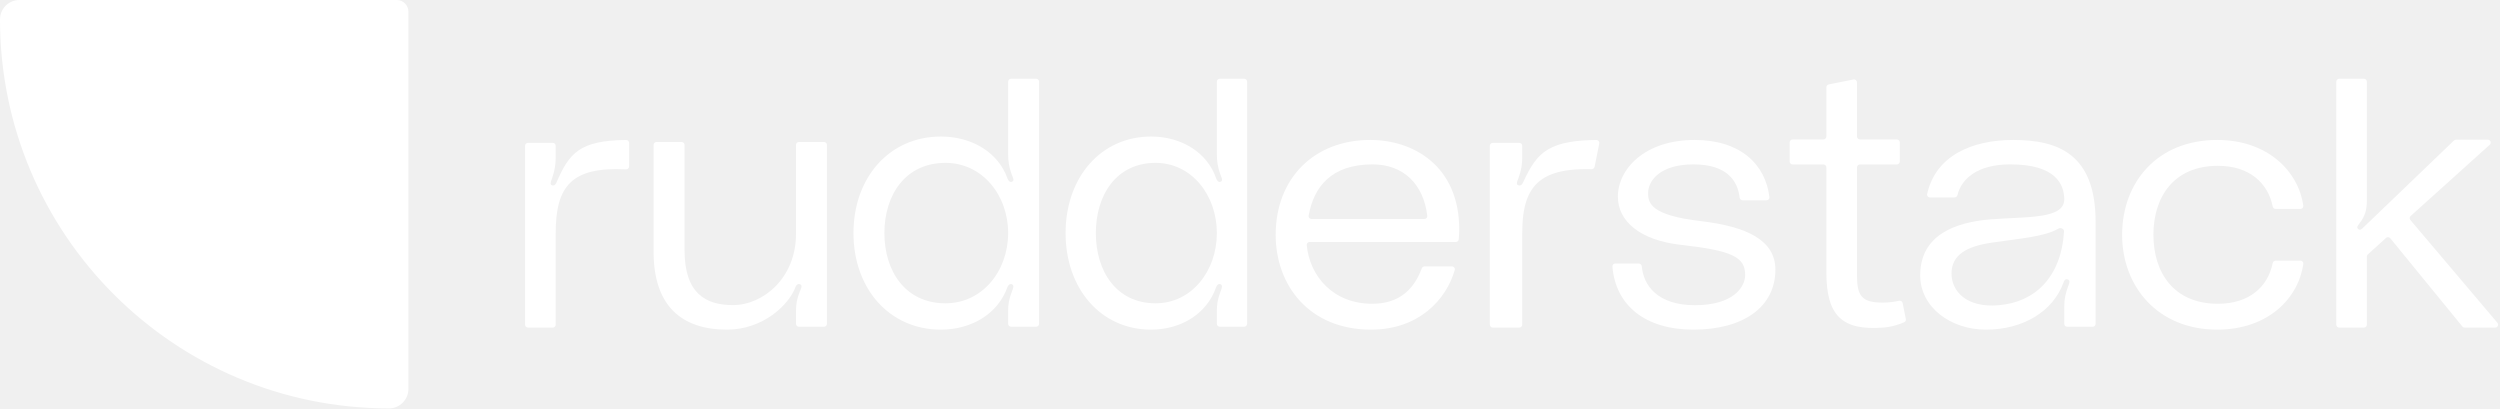
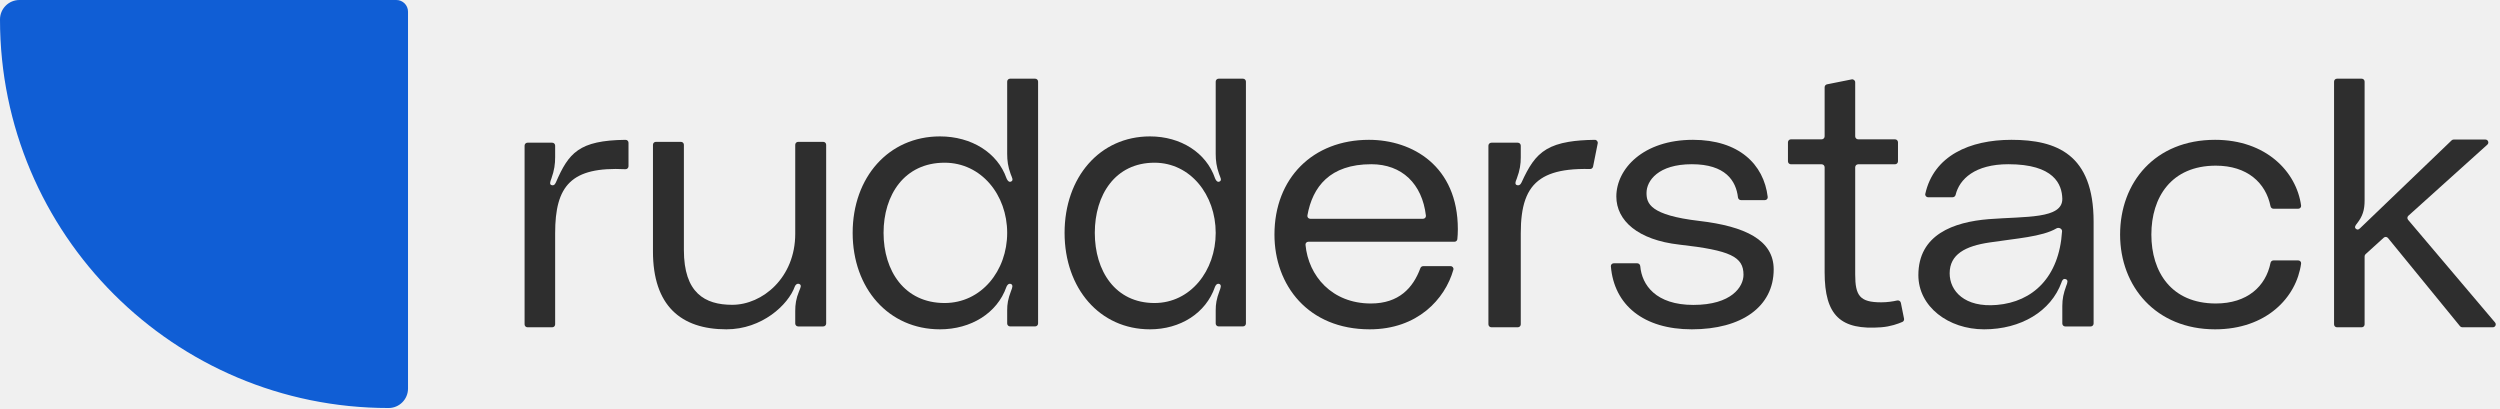
- <svg xmlns="http://www.w3.org/2000/svg" width="857" height="140" viewBox="0 0 857 140" fill="none">
-   <path d="M0 6.667C0 2.985 2.985 0 6.667 0H136C138.209 0 140 1.791 140 4V133.333C140 137.015 137.015 140 133.333 140C59.695 140 0 80.305 0 6.667Z" fill="white" />
-   <path d="M189.439 63.562C188.39 63.438 188.784 62.325 189.177 61.335C190.226 58.367 190.488 56.264 190.488 53.913V49.965C190.488 49.413 190.04 48.965 189.488 48.965H181C180.448 48.965 180 49.413 180 49.965V111.301C180 111.853 180.448 112.301 181 112.301H189.488C190.04 112.301 190.488 111.853 190.488 111.301V80.014C190.488 63.746 195.918 57.129 214.585 58.058C215.161 58.087 215.659 57.631 215.659 57.054V48.976C215.659 48.423 215.202 47.975 214.65 47.981C198.604 48.153 195.117 52.513 190.75 62.572C190.488 63.067 190.226 63.686 189.439 63.562Z" fill="white" />
-   <path d="M249.254 113C261.458 113 270.479 104.588 272.735 98.279C272.867 97.909 273.398 97.166 274.194 97.414C275.255 97.785 274.592 98.898 274.194 99.888C273.132 102.485 272.867 104.465 272.867 106.691V111.011C272.867 111.563 273.315 112.011 273.867 112.011H282.48C283.032 112.011 283.48 111.563 283.48 111.011V49.675C283.48 49.123 283.032 48.675 282.48 48.675H273.867C273.315 48.675 272.867 49.123 272.867 49.675V80.219C272.867 95.311 261.591 104.588 251.243 104.588C241.825 104.588 234.661 100.506 234.661 85.786V49.675C234.661 49.123 234.213 48.675 233.661 48.675H225.049C224.496 48.675 224.049 49.123 224.049 49.675V86.28C224.049 104.836 233.6 113 249.254 113Z" fill="white" />
-   <path d="M346.59 27C346.038 27 345.59 27.448 345.59 28V52.822C345.59 55.079 345.856 57.21 346.783 59.717C347.181 60.846 347.976 61.974 346.783 62.35C345.988 62.601 345.458 61.472 345.325 61.096C342.277 52.446 333.395 46.804 322.526 46.804C304.896 46.804 292.569 60.846 292.569 79.902C292.569 98.959 304.896 113 322.526 113C333.13 113 342.144 107.484 345.325 98.457C345.458 98.081 345.988 97.078 346.916 97.454C347.711 97.83 347.313 98.833 346.916 99.836C345.856 102.594 345.59 104.35 345.59 106.481V110.997C345.59 111.549 346.038 111.997 346.59 111.997H355.195C355.747 111.997 356.195 111.549 356.195 110.997V28C356.195 27.448 355.747 27 355.195 27H346.59ZM324.117 103.974C310.331 103.974 303.174 92.941 303.174 79.902C303.174 66.863 310.331 55.831 324.117 55.831C336.71 55.831 345.59 66.863 345.59 79.902C345.59 92.941 336.71 103.974 324.117 103.974Z" fill="white" />
-   <path d="M418.14 27C417.588 27 417.14 27.448 417.14 28V52.822C417.14 55.079 417.4 57.21 418.307 59.717C418.696 60.846 419.474 61.974 418.307 62.35C417.53 62.601 417.011 61.472 416.881 61.096C413.9 52.446 405.213 46.804 394.583 46.804C377.341 46.804 365.284 60.846 365.284 79.902C365.284 98.959 377.341 113 394.583 113C404.954 113 413.77 107.484 416.881 98.457C417.011 98.081 417.53 97.078 418.437 97.454C419.215 97.83 418.826 98.833 418.437 99.836C417.4 102.594 417.14 104.35 417.14 106.481V110.997C417.14 111.549 417.588 111.997 418.14 111.997H426.512C427.064 111.997 427.512 111.549 427.512 110.997V28C427.512 27.448 427.064 27 426.512 27H418.14ZM396.139 103.974C382.656 103.974 375.656 92.941 375.656 79.902C375.656 66.863 382.656 55.831 396.139 55.831C408.455 55.831 417.14 66.863 417.14 79.902C417.14 92.941 408.455 103.974 396.139 103.974Z" fill="white" />
-   <path d="M500.227 78.641C500.227 56.966 484.631 47.976 469.713 47.976C450.455 47.976 437.301 61.153 437.301 80.488C437.301 97.853 448.828 113 469.984 113C486.411 113 495.819 102.644 498.691 92.544C498.868 91.924 498.391 91.325 497.747 91.325H488.33C487.902 91.325 487.524 91.598 487.376 91.999C484.86 98.821 479.978 104.133 470.391 104.133C456.996 104.133 448.941 94.663 447.953 83.998C447.9 83.429 448.357 82.951 448.929 82.951H499.071C499.577 82.951 500.004 82.574 500.054 82.071C500.15 81.103 500.227 79.942 500.227 78.641ZM470.527 56.35C481.035 56.35 487.981 63.05 489.27 73.989C489.339 74.57 488.877 75.069 488.293 75.069H449.576C448.967 75.069 448.498 74.528 448.605 73.929C450.357 64.116 456.292 56.35 470.527 56.35Z" fill="white" />
-   <path d="M548.22 49.198C548.347 48.566 547.862 47.975 547.217 47.983C543.693 48.025 540.745 48.25 538.245 48.671C535.107 49.199 532.674 50.036 530.69 51.21C526.704 53.567 524.529 57.281 522.098 62.572C522.079 62.605 522.06 62.639 522.042 62.673C521.78 63.146 521.487 63.677 520.709 63.562C519.599 63.438 520.015 62.325 520.432 61.335C521.542 58.366 521.819 56.264 521.819 53.913V49.987C521.819 49.423 521.362 48.965 520.797 48.965H511.737C511.173 48.965 510.715 49.423 510.715 49.987V111.279C510.715 111.843 511.173 112.301 511.737 112.301H520.797C521.362 112.301 521.819 111.843 521.819 111.279V80.014C521.819 70.852 523.643 64.751 528.767 61.335C531.158 59.742 534.267 58.733 538.245 58.27C540.423 58.016 542.862 57.927 545.586 57.995C546.088 58.007 546.528 57.66 546.626 57.169L548.22 49.198Z" fill="white" />
-   <path d="M553.714 90.34C553.144 90.34 552.687 90.819 552.734 91.388C553.836 104.693 563.972 113 580.505 113C597.596 113 608.602 105.241 608.602 92.433C608.602 82.335 598.761 77.655 583.094 75.808C566.133 73.838 564.967 69.773 564.967 66.202C564.967 62.015 568.981 56.35 580.505 56.35C592.049 56.35 595.672 62 596.346 67.732C596.408 68.255 596.841 68.665 597.368 68.665H605.58C606.162 68.665 606.623 68.169 606.555 67.591C605.216 56.309 596.584 47.976 580.893 47.976C563.802 47.976 554.609 57.951 554.609 67.434C554.609 75.685 561.989 82.335 576.232 83.936C593.841 85.906 598.243 88.123 598.243 94.281C598.243 98.345 594.229 104.625 581.023 104.625C568.203 104.625 563.363 97.817 562.816 91.319C562.771 90.776 562.33 90.34 561.785 90.34H553.714Z" fill="white" />
-   <path d="M650.23 47.806C650.794 47.806 651.252 48.264 651.252 48.828V55.349C651.252 55.914 650.794 56.372 650.23 56.372H637.591C637.027 56.372 636.569 56.829 636.569 57.394V94.162C636.569 101.468 638.142 103.735 645.484 103.735C647.602 103.735 649.512 103.433 650.963 103.103C651.54 102.972 652.123 103.332 652.24 103.912L653.328 109.355C653.419 109.808 653.196 110.266 652.774 110.453C651.393 111.063 648.706 112.062 645.484 112.301C631.626 113.327 626.081 108.396 626.081 93.406V57.394C626.081 56.829 625.624 56.372 625.059 56.372H614.518C613.953 56.372 613.496 55.914 613.496 55.349V48.828C613.496 48.264 613.953 47.806 614.518 47.806H625.059C625.624 47.806 626.081 47.348 626.081 46.784V29.936C626.081 29.448 626.425 29.029 626.903 28.933L635.347 27.244C635.979 27.118 636.569 27.602 636.569 28.247V46.784C636.569 47.348 637.027 47.806 637.591 47.806H650.23Z" fill="white" />
-   <path d="M658.244 94.404C658.244 105.241 668.579 113 680.793 113C693.409 113 703.744 106.842 707.368 96.867C707.502 96.374 707.905 95.512 708.71 95.759C709.784 96.005 709.381 97.113 708.978 98.098C708.039 100.685 707.636 102.532 707.636 104.995V111.015C707.636 111.567 708.084 112.015 708.636 112.015H717.374C717.926 112.015 718.374 111.567 718.374 111.015V76.054C718.374 52.902 705.623 47.976 690.188 47.976C675.843 47.976 663.527 53.439 660.622 66.513C660.487 67.118 660.959 67.68 661.58 67.68H670.013C670.502 67.68 670.914 67.325 671.029 66.85C672.328 61.474 677.625 56.35 689.114 56.35C704.818 56.35 707.502 63.246 707.636 68.172C707.771 75.192 695.02 74.207 682.403 75.192C670.324 76.177 658.244 80.488 658.244 94.404ZM705.625 78.368C706.41 77.905 707.604 78.452 707.547 79.361C706.551 95.186 697.461 103.573 685.222 104.625C674.082 105.611 668.981 99.823 668.981 93.788C668.981 87.261 674.35 84.429 682.672 83.197C691.701 81.816 700.729 81.26 705.625 78.368Z" fill="white" />
-   <path d="M727.463 80.488C727.463 98.345 739.801 113 760.052 113C777.613 113 787.982 102.109 789.569 90.441C789.648 89.859 789.185 89.355 788.598 89.355H780.085C779.592 89.355 779.176 89.714 779.079 90.196C777.455 98.264 771.081 104.133 760.32 104.133C745.032 104.133 738.192 93.296 738.192 80.488C738.192 67.68 745.032 56.843 760.32 56.843C771.081 56.843 777.455 62.712 779.079 70.779C779.176 71.262 779.592 71.621 780.085 71.621H788.598C789.185 71.621 789.648 71.117 789.568 70.535C787.974 58.867 777.483 47.976 760.052 47.976C739.399 47.976 727.463 62.631 727.463 80.488Z" fill="white" />
-   <path d="M855.355 112.301C856.206 112.301 856.668 111.304 856.118 110.654L826.279 75.421C825.93 75.009 825.971 74.393 826.373 74.032L853.481 49.624C854.162 49.011 853.728 47.881 852.812 47.881H841.917C841.659 47.881 841.411 47.981 841.225 48.16L810.186 77.952C809.662 78.455 809.131 79.085 808.48 78.581C807.694 78.078 808.218 77.323 808.742 76.694C810.71 74.177 811.361 72.039 811.361 68.767V28C811.361 27.448 810.913 27 810.361 27H801.878C801.326 27 800.878 27.448 800.878 28V111.301C800.878 111.853 801.326 112.301 801.878 112.301H810.361C810.913 112.301 811.361 111.853 811.361 111.301V87.957C811.361 87.675 811.48 87.406 811.689 87.217L817.928 81.554C818.352 81.169 819.012 81.218 819.375 81.662L844.103 111.933C844.293 112.166 844.577 112.301 844.877 112.301H855.355Z" fill="white" />
+ <svg xmlns="http://www.w3.org/2000/svg" width="337" height="55" viewBox="0 0 337 55" fill="none">
+   <path d="M0 2.619C0 1.173 1.173 0 2.619 0H53.429C54.296 0 55 0.704 55 1.571V52.381C55 53.827 53.827 55 52.381 55C23.452 55 0 31.548 0 2.619Z" fill="#105ED5" />
+   <path d="M74.423 24.971C74.01 24.922 74.165 24.485 74.319 24.096C74.731 22.93 74.834 22.104 74.834 21.18V19.629C74.834 19.412 74.659 19.236 74.442 19.236H71.107C70.89 19.236 70.714 19.412 70.714 19.629V43.725C70.714 43.942 70.89 44.118 71.107 44.118H74.442C74.659 44.118 74.834 43.942 74.834 43.725V31.434C74.834 25.043 76.968 22.444 84.301 22.809C84.528 22.82 84.723 22.641 84.723 22.414V19.24C84.723 19.023 84.544 18.847 84.327 18.85C78.023 18.917 76.653 20.63 74.938 24.582C74.834 24.776 74.731 25.019 74.423 24.971Z" fill="#2E2E2E" />
+   <path d="M97.921 44.393C102.716 44.393 106.26 41.088 107.146 38.61C107.198 38.464 107.406 38.172 107.719 38.27C108.136 38.416 107.875 38.853 107.719 39.242C107.302 40.262 107.198 41.04 107.198 41.914V43.611C107.198 43.828 107.374 44.004 107.591 44.004H110.974C111.191 44.004 111.367 43.828 111.367 43.611V19.515C111.367 19.298 111.191 19.122 110.974 19.122H107.591C107.374 19.122 107.198 19.298 107.198 19.515V31.515C107.198 37.443 102.768 41.088 98.703 41.088C95.003 41.088 92.188 39.484 92.188 33.702V19.515C92.188 19.298 92.012 19.122 91.795 19.122H88.412C88.195 19.122 88.019 19.298 88.019 19.515V33.896C88.019 41.185 91.771 44.393 97.921 44.393Z" fill="#2E2E2E" />
+   <path d="M136.16 10.607C135.943 10.607 135.768 10.783 135.768 11V20.751C135.768 21.638 135.872 22.475 136.236 23.46C136.393 23.904 136.705 24.347 136.236 24.495C135.924 24.593 135.716 24.15 135.664 24.002C134.466 20.604 130.977 18.387 126.707 18.387C119.781 18.387 114.938 23.904 114.938 31.39C114.938 38.877 119.781 44.393 126.707 44.393C130.873 44.393 134.414 42.226 135.664 38.679C135.716 38.532 135.924 38.138 136.288 38.285C136.601 38.433 136.445 38.827 136.288 39.221C135.872 40.305 135.768 40.994 135.768 41.832V43.606C135.768 43.823 135.943 43.999 136.16 43.999H139.541C139.758 43.999 139.934 43.823 139.934 43.606V11C139.934 10.783 139.758 10.607 139.541 10.607H136.16ZM127.332 40.847C121.916 40.847 119.104 36.512 119.104 31.39C119.104 26.268 121.916 21.933 127.332 21.933C132.279 21.933 135.768 26.268 135.768 31.39C135.768 36.512 132.279 40.847 127.332 40.847Z" fill="#2E2E2E" />
+   <path d="M164.269 10.607C164.052 10.607 163.877 10.783 163.877 11V20.751C163.877 21.638 163.979 22.475 164.335 23.46C164.488 23.904 164.793 24.347 164.335 24.495C164.029 24.593 163.826 24.15 163.775 24.002C162.603 20.604 159.191 18.387 155.015 18.387C148.241 18.387 143.505 23.904 143.505 31.39C143.505 38.877 148.241 44.393 155.015 44.393C159.089 44.393 162.553 42.226 163.775 38.679C163.826 38.532 164.029 38.138 164.386 38.285C164.692 38.433 164.539 38.827 164.386 39.221C163.979 40.305 163.877 40.994 163.877 41.832V43.606C163.877 43.823 164.052 43.999 164.269 43.999H167.558C167.775 43.999 167.951 43.823 167.951 43.606V11C167.951 10.783 167.775 10.607 167.558 10.607H164.269ZM155.626 40.847C150.329 40.847 147.579 36.512 147.579 31.39C147.579 26.268 150.329 21.933 155.626 21.933C160.464 21.933 163.877 26.268 163.877 31.39C163.877 36.512 160.464 40.847 155.626 40.847Z" fill="#2E2E2E" />
+   <path d="M196.518 30.895C196.518 22.379 190.391 18.848 184.53 18.848C176.965 18.848 171.797 24.024 171.797 31.62C171.797 38.442 176.325 44.393 184.637 44.393C191.09 44.393 194.786 40.325 195.915 36.356C195.984 36.113 195.796 35.878 195.543 35.878H191.844C191.676 35.878 191.527 35.985 191.469 36.142C190.481 38.822 188.563 40.91 184.797 40.91C179.534 40.91 176.37 37.189 175.982 32.999C175.961 32.776 176.14 32.588 176.365 32.588H196.064C196.262 32.588 196.43 32.44 196.45 32.242C196.488 31.862 196.518 31.406 196.518 30.895ZM184.85 22.137C188.978 22.137 191.707 24.77 192.213 29.067C192.24 29.295 192.059 29.491 191.829 29.491H176.619C176.38 29.491 176.196 29.279 176.238 29.043C176.926 25.188 179.258 22.137 184.85 22.137Z" fill="#2E2E2E" />
+   <path d="M215.372 19.328C215.422 19.079 215.232 18.847 214.978 18.85C213.594 18.867 212.436 18.955 211.453 19.121C210.221 19.328 209.265 19.657 208.485 20.118C206.919 21.044 206.065 22.503 205.11 24.582C205.102 24.595 205.095 24.608 205.088 24.621C204.985 24.808 204.87 25.016 204.564 24.971C204.128 24.922 204.292 24.485 204.455 24.096C204.892 22.93 205 22.104 205 21.18V19.638C205 19.416 204.821 19.236 204.599 19.236H201.04C200.818 19.236 200.638 19.416 200.638 19.638V43.717C200.638 43.938 200.818 44.118 201.04 44.118H204.599C204.821 44.118 205 43.938 205 43.717V31.434C205 27.835 205.717 25.438 207.73 24.096C208.669 23.47 209.891 23.073 211.453 22.892C212.309 22.792 213.267 22.757 214.338 22.784C214.534 22.789 214.707 22.652 214.746 22.459L215.372 19.328Z" fill="#2E2E2E" />
+   <path d="M217.531 35.491C217.306 35.491 217.127 35.679 217.146 35.902C217.579 41.13 221.561 44.393 228.055 44.393C234.77 44.393 239.093 41.345 239.093 36.313C239.093 32.346 235.228 30.507 229.073 29.782C222.409 29.008 221.951 27.411 221.951 26.008C221.951 24.363 223.528 22.137 228.055 22.137C232.59 22.137 234.014 24.357 234.279 26.609C234.303 26.815 234.473 26.976 234.68 26.976H237.906C238.135 26.976 238.316 26.781 238.289 26.553C237.763 22.122 234.372 18.848 228.208 18.848C221.494 18.848 217.882 22.766 217.882 26.492C217.882 29.733 220.781 32.346 226.377 32.975C233.295 33.749 235.024 34.62 235.024 37.039C235.024 38.635 233.447 41.103 228.259 41.103C223.222 41.103 221.321 38.428 221.106 35.875C221.088 35.662 220.915 35.491 220.701 35.491H217.531Z" fill="#2E2E2E" />
+   <path d="M255.447 18.781C255.669 18.781 255.849 18.961 255.849 19.182V21.744C255.849 21.966 255.669 22.146 255.447 22.146H250.482C250.261 22.146 250.081 22.326 250.081 22.547V36.992C250.081 39.862 250.699 40.753 253.583 40.753C254.415 40.753 255.165 40.634 255.735 40.505C255.962 40.453 256.191 40.594 256.237 40.823L256.665 42.961C256.7 43.139 256.613 43.319 256.447 43.392C255.905 43.632 254.849 44.024 253.583 44.118C248.139 44.522 245.96 42.584 245.96 36.695V22.547C245.96 22.326 245.781 22.146 245.559 22.146H241.418C241.196 22.146 241.016 21.966 241.016 21.744V19.182C241.016 18.961 241.196 18.781 241.418 18.781H245.559C245.781 18.781 245.96 18.601 245.96 18.379V11.76C245.96 11.569 246.096 11.404 246.283 11.367L249.6 10.703C249.849 10.653 250.081 10.844 250.081 11.097V18.379C250.081 18.601 250.261 18.781 250.482 18.781H255.447Z" fill="#2E2E2E" />
+   <path d="M258.596 37.087C258.596 41.345 262.656 44.393 267.454 44.393C272.411 44.393 276.471 41.974 277.894 38.055C277.947 37.861 278.105 37.523 278.422 37.619C278.844 37.716 278.685 38.152 278.527 38.539C278.158 39.555 278 40.28 278 41.248V43.613C278 43.83 278.176 44.006 278.393 44.006H281.825C282.042 44.006 282.218 43.83 282.218 43.613V29.878C282.218 20.783 277.209 18.848 271.145 18.848C265.51 18.848 260.671 20.994 259.53 26.13C259.477 26.368 259.663 26.588 259.906 26.588H263.219C263.411 26.588 263.574 26.449 263.619 26.262C264.129 24.151 266.21 22.137 270.723 22.137C276.893 22.137 277.947 24.847 278 26.782C278.053 29.54 273.043 29.153 268.087 29.54C263.341 29.927 258.596 31.62 258.596 37.087ZM277.21 30.787C277.518 30.605 277.987 30.82 277.965 31.178C277.574 37.395 274.002 40.689 269.194 41.103C264.818 41.49 262.814 39.216 262.814 36.845C262.814 34.281 264.923 33.168 268.192 32.685C271.739 32.142 275.287 31.924 277.21 30.787Z" fill="#2E2E2E" />
+   <path d="M285.789 31.62C285.789 38.635 290.636 44.393 298.592 44.393C305.491 44.393 309.564 40.114 310.188 35.53C310.219 35.302 310.037 35.104 309.806 35.104H306.462C306.268 35.104 306.105 35.245 306.067 35.434C305.429 38.604 302.925 40.91 298.697 40.91C292.691 40.91 290.004 36.652 290.004 31.62C290.004 26.588 292.691 22.331 298.697 22.331C302.925 22.331 305.429 24.637 306.067 27.806C306.105 27.996 306.268 28.137 306.462 28.137H309.806C310.037 28.137 310.219 27.939 310.188 27.71C309.561 23.126 305.44 18.848 298.592 18.848C290.478 18.848 285.789 24.605 285.789 31.62Z" fill="#2E2E2E" />
+   <path d="M336.032 44.118C336.367 44.118 336.548 43.727 336.332 43.471L324.61 29.63C324.472 29.468 324.489 29.226 324.647 29.084L335.296 19.495C335.564 19.254 335.393 18.811 335.033 18.811H330.753C330.652 18.811 330.554 18.85 330.481 18.92L318.287 30.624C318.082 30.822 317.873 31.069 317.617 30.871C317.308 30.673 317.514 30.377 317.72 30.13C318.493 29.141 318.749 28.301 318.749 27.016V11C318.749 10.783 318.573 10.607 318.356 10.607H315.023C314.806 10.607 314.631 10.783 314.631 11V43.725C314.631 43.942 314.806 44.118 315.023 44.118H318.356C318.573 44.118 318.749 43.942 318.749 43.725V34.555C318.749 34.444 318.796 34.338 318.878 34.264L321.329 32.039C321.496 31.888 321.755 31.907 321.897 32.081L331.612 43.974C331.686 44.065 331.798 44.118 331.916 44.118H336.032Z" fill="#2E2E2E" />
</svg>
